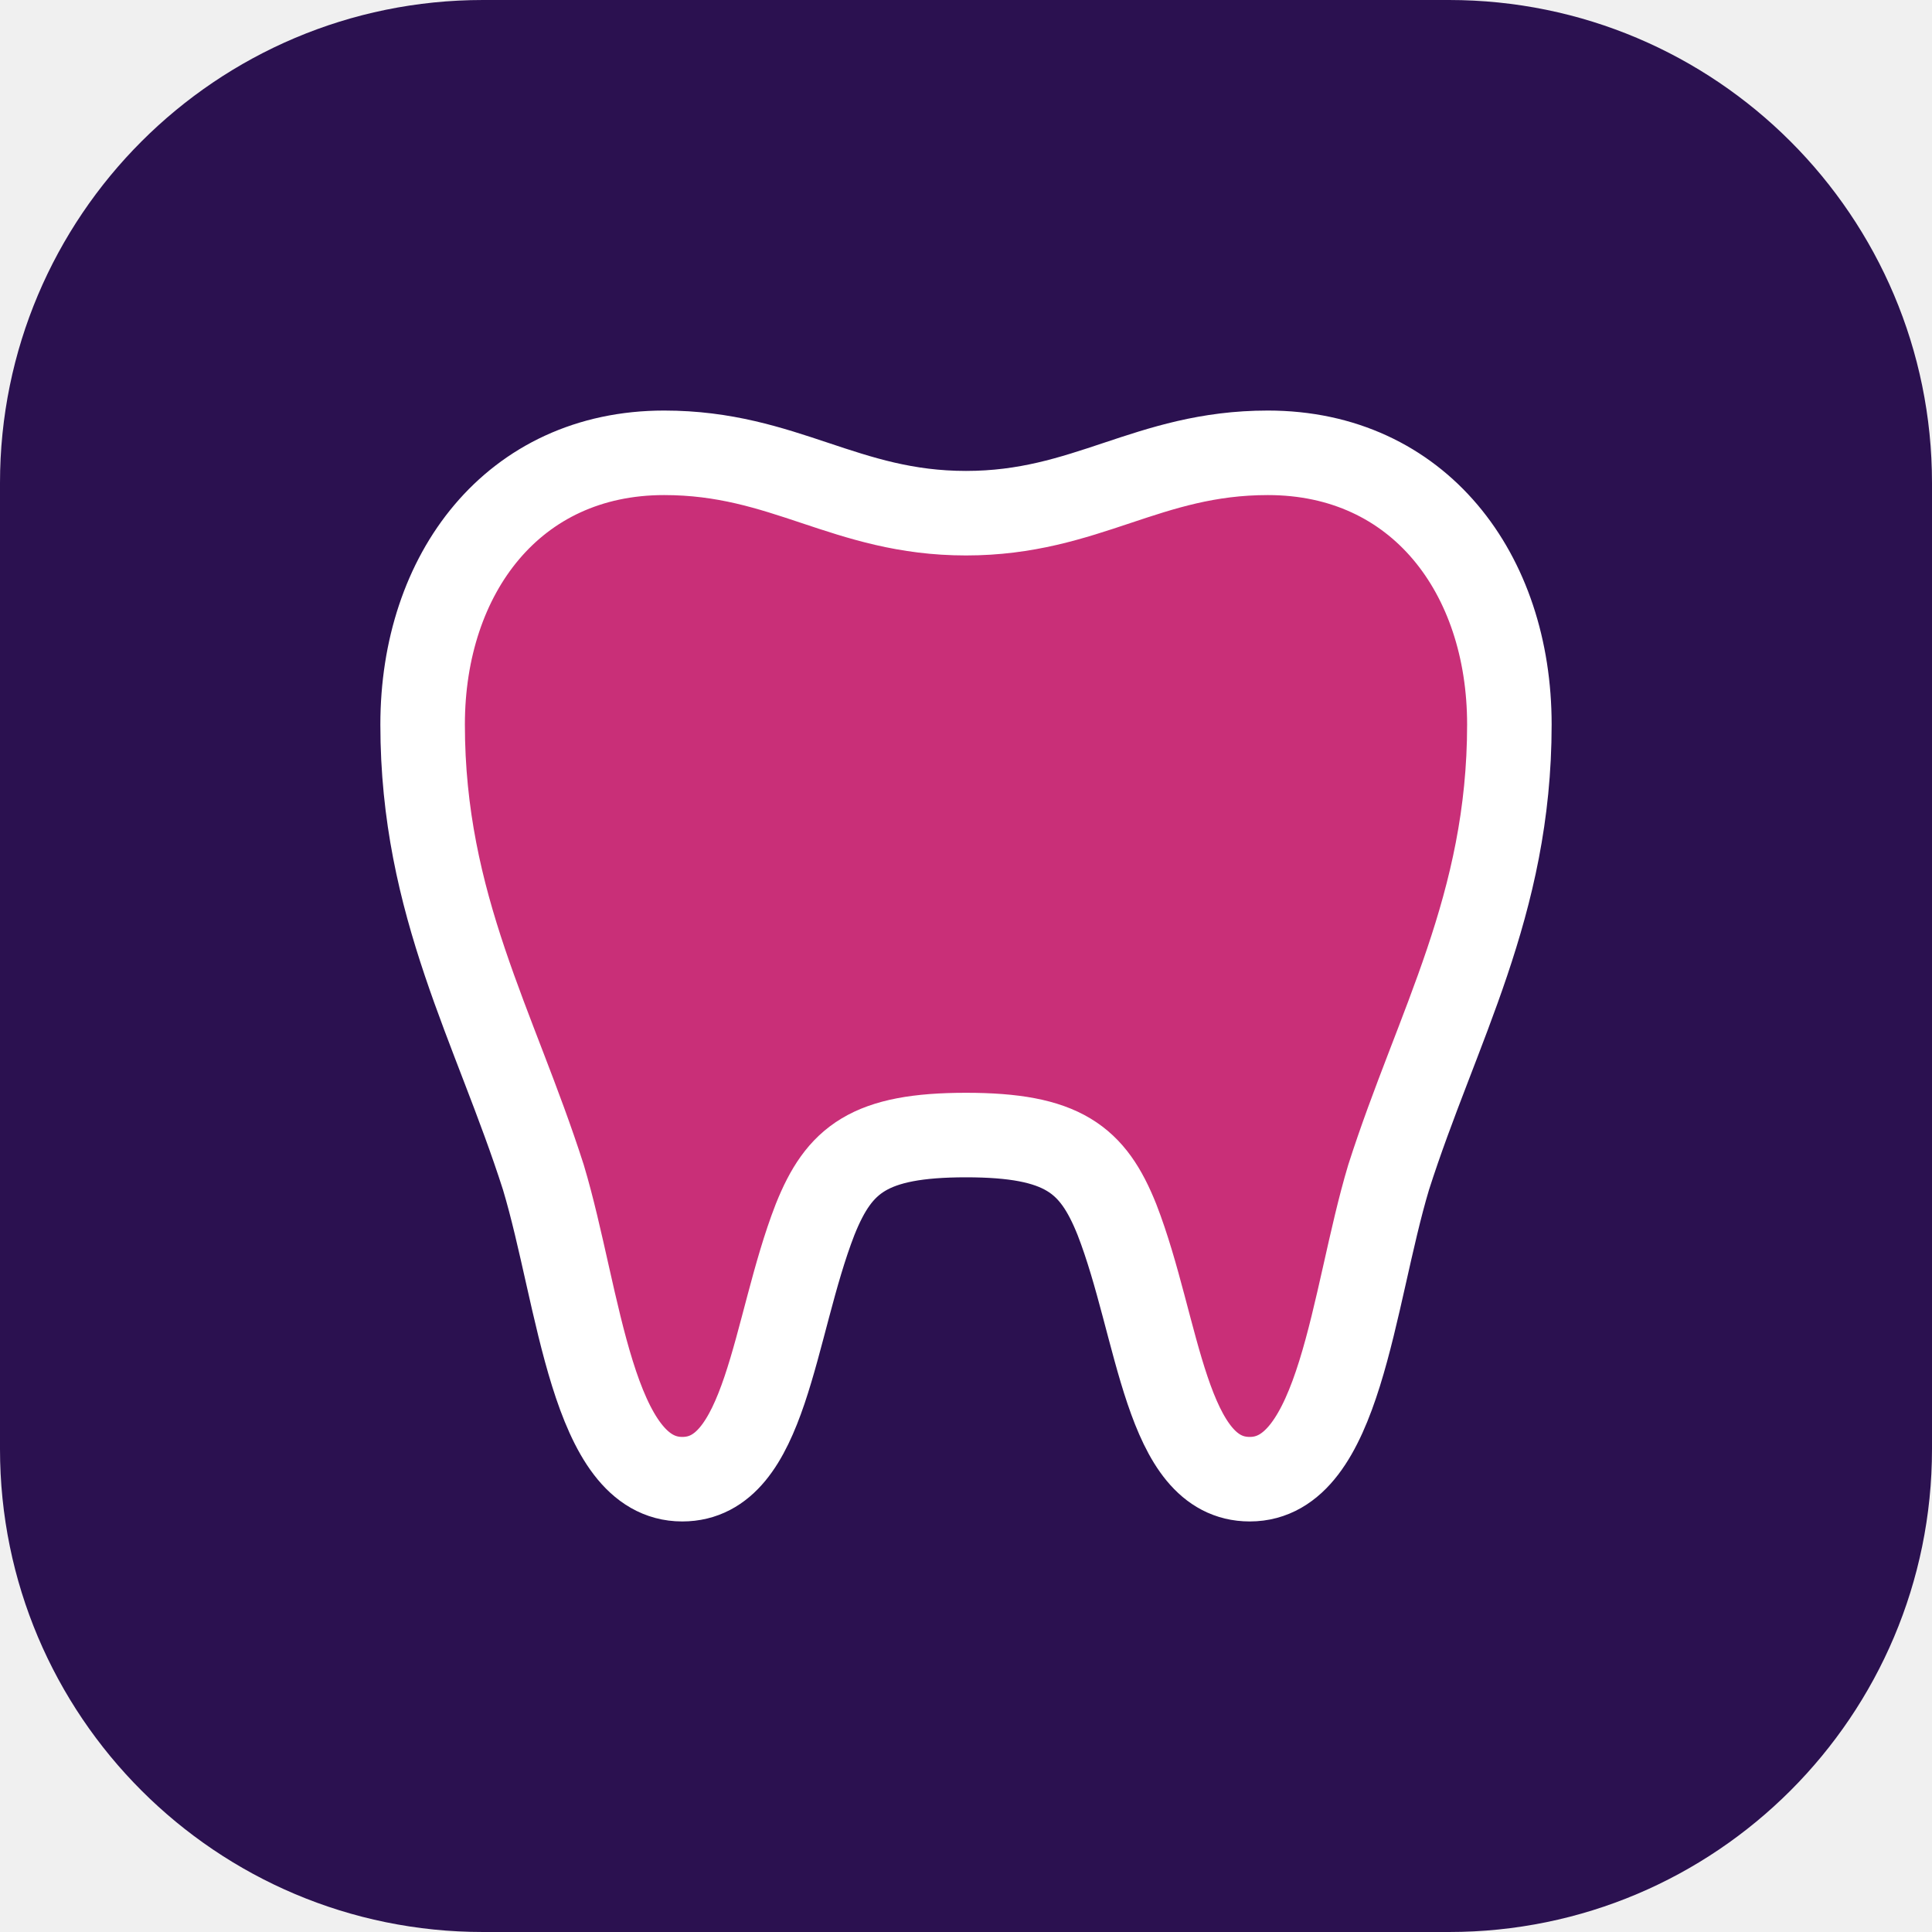
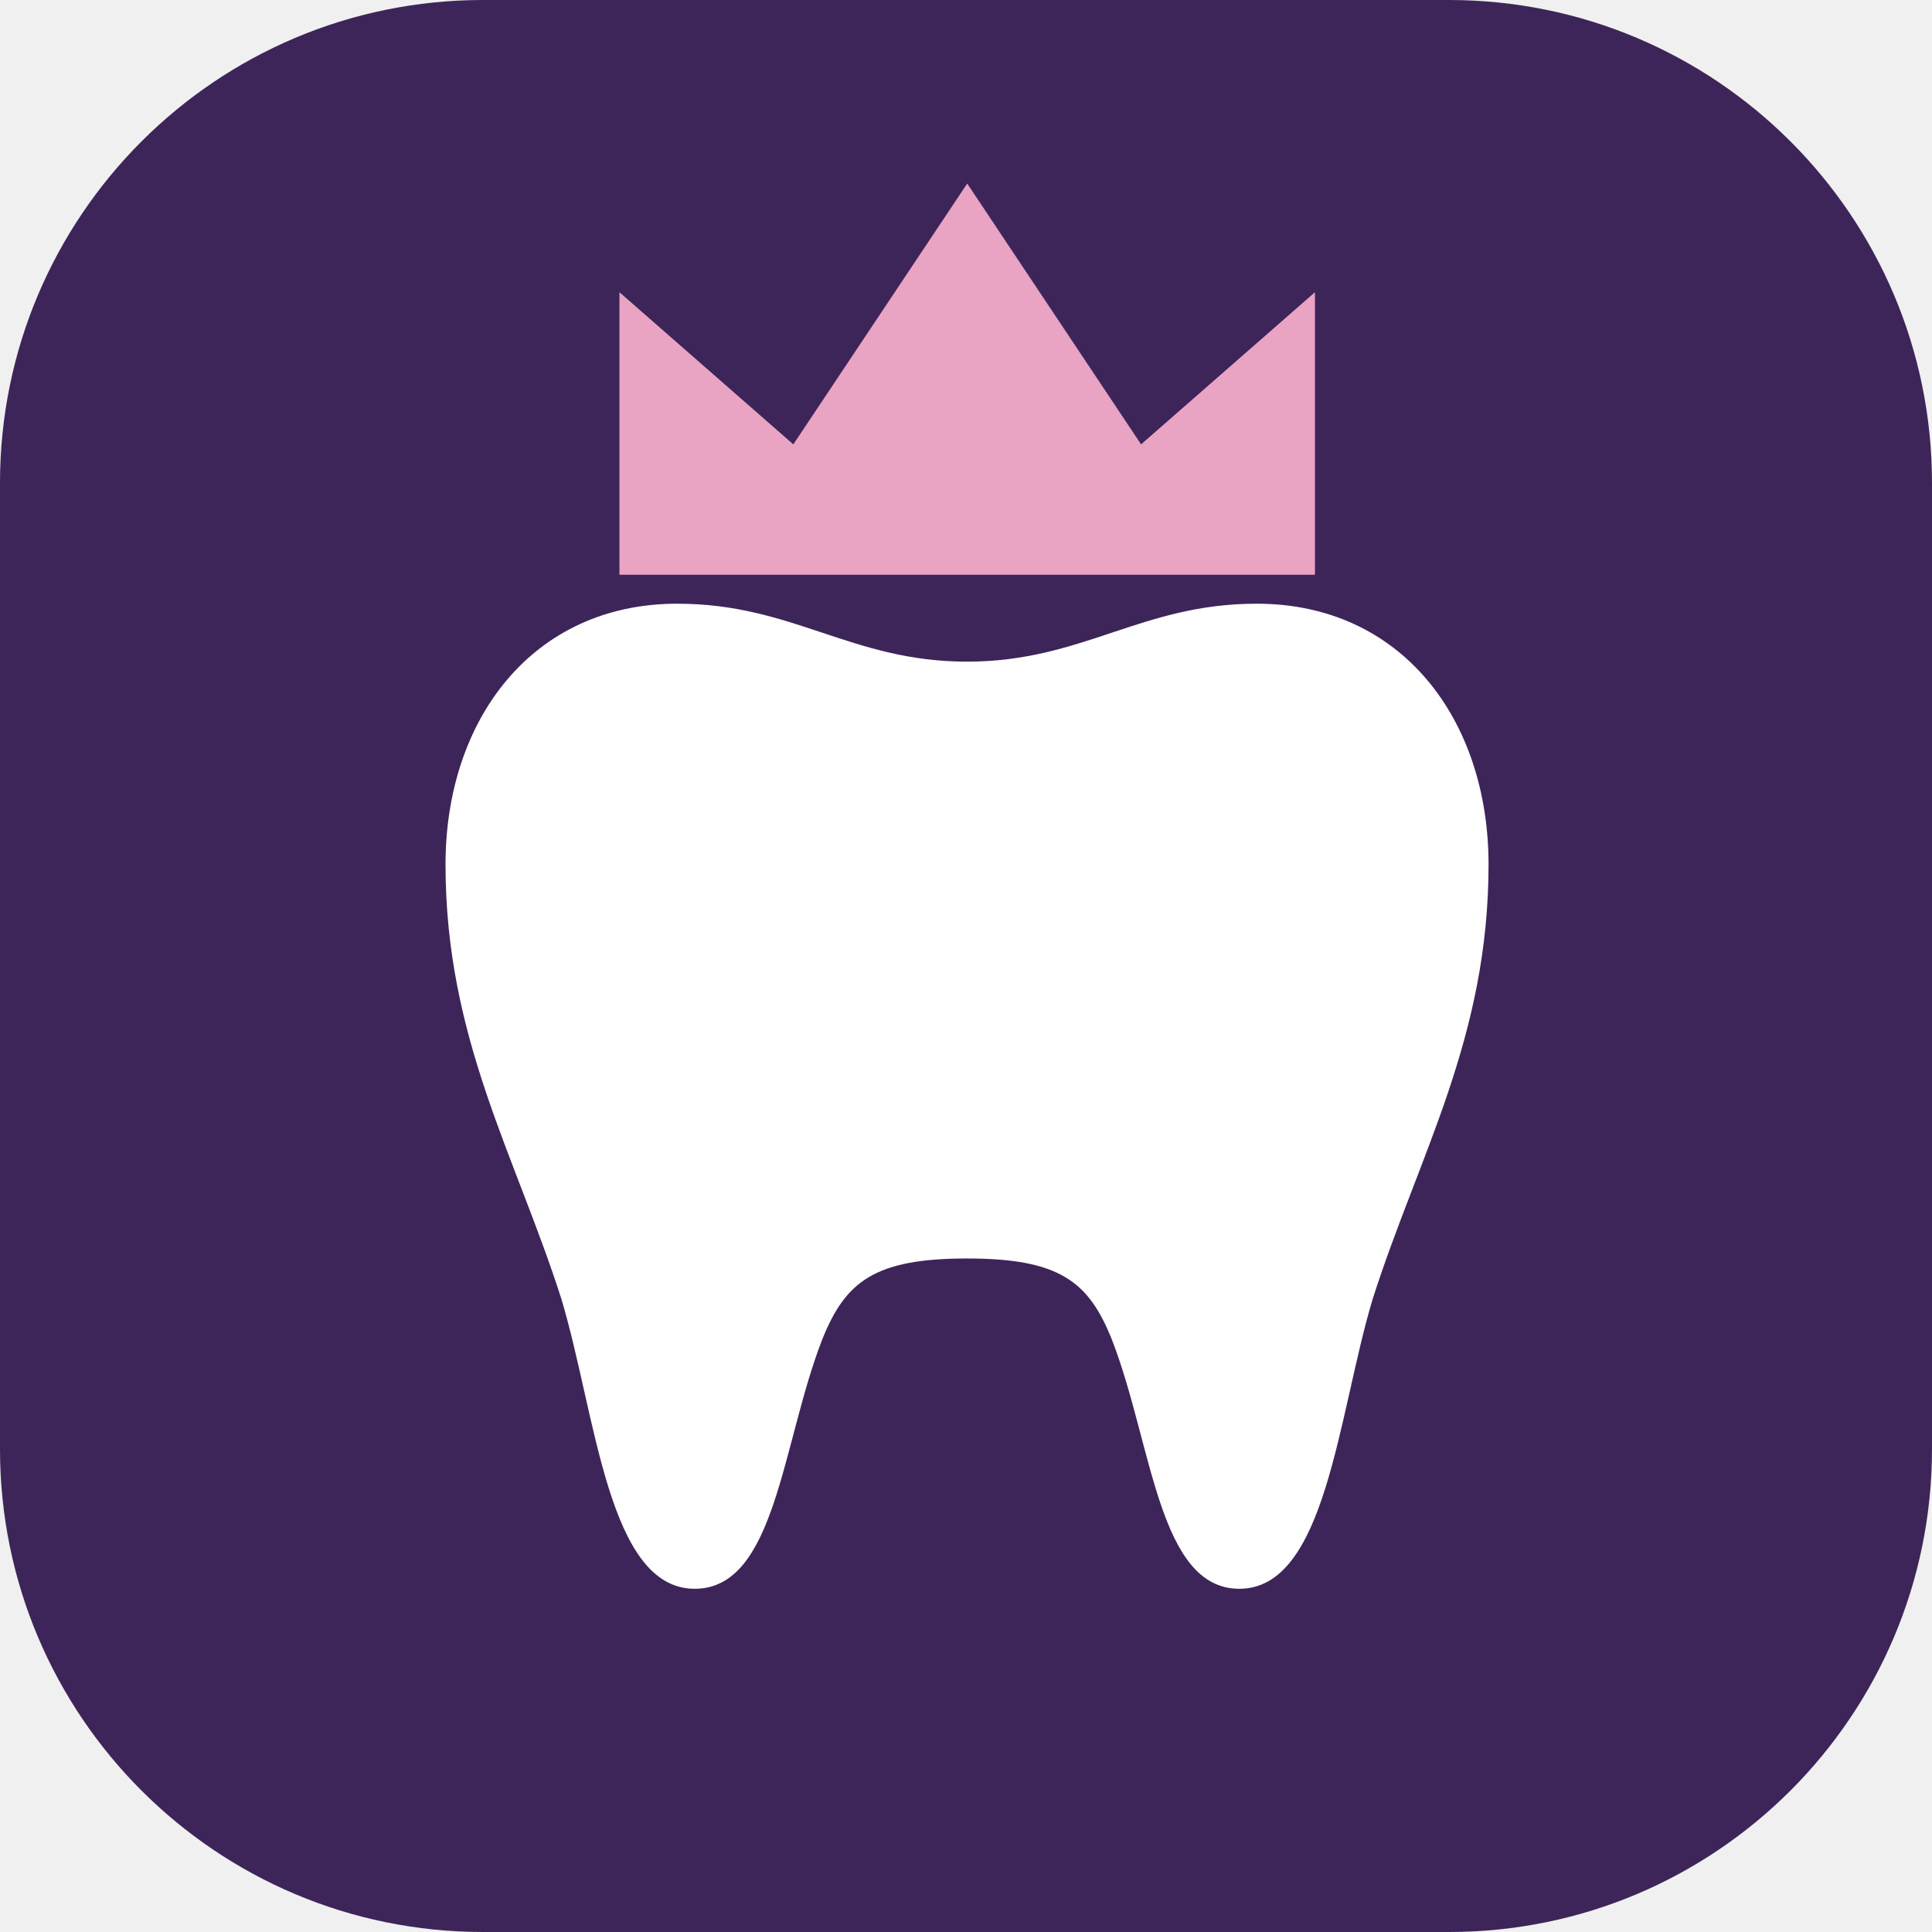
<svg xmlns="http://www.w3.org/2000/svg" viewBox="0 0 32 32">
-   <rect width="32" height="32" rx="8" fill="#2b1150" />
-   <path transform="translate(4 4)" d="M7 3.5c-2.5 0-4 2-4 4.5 0 3 1.2 5 2 7.5.6 2 .8 5 2.3 5 1.4 0 1.5-2.5 2.2-4.3.4-1 .9-1.4 2.5-1.4s2.1.4 2.5 1.4c.7 1.8.8 4.3 2.2 4.3 1.5 0 1.7-3 2.3-5 .8-2.5 2-4.5 2-7.5 0-2.5-1.5-4.5-4-4.5-2 0-3 1-5 1s-3-1-5-1z" fill="#c92f78" stroke="#ffffff" stroke-width="1.4" stroke-linejoin="round" />
+   <rect width="32" height="32" rx="8" fill="#3d2559" />
+   <g transform="translate(4.5 1.6) scale(0.72)">
+     <path d="M8 11V4.5l4 3.5 4-6 4 6 4-3.5V11z" fill="#e9a3c3" />
+     <path transform="translate(0 7) scale(1.333)" d="M7 3.5c-2.5 0-4 2-4 4.5 0 3 1.2 5 2 7.5.6 2 .8 5 2.3 5 1.4 0 1.5-2.5 2.2-4.3.4-1 .9-1.4 2.5-1.4s2.1.4 2.5 1.4c.7 1.8.8 4.3 2.2 4.3 1.5 0 1.7-3 2.3-5 .8-2.5 2-4.5 2-7.5 0-2.5-1.5-4.5-4-4.5-2 0-3 1-5 1s-3-1-5-1z" fill="#ffffff" />
+   </g>
</svg>
